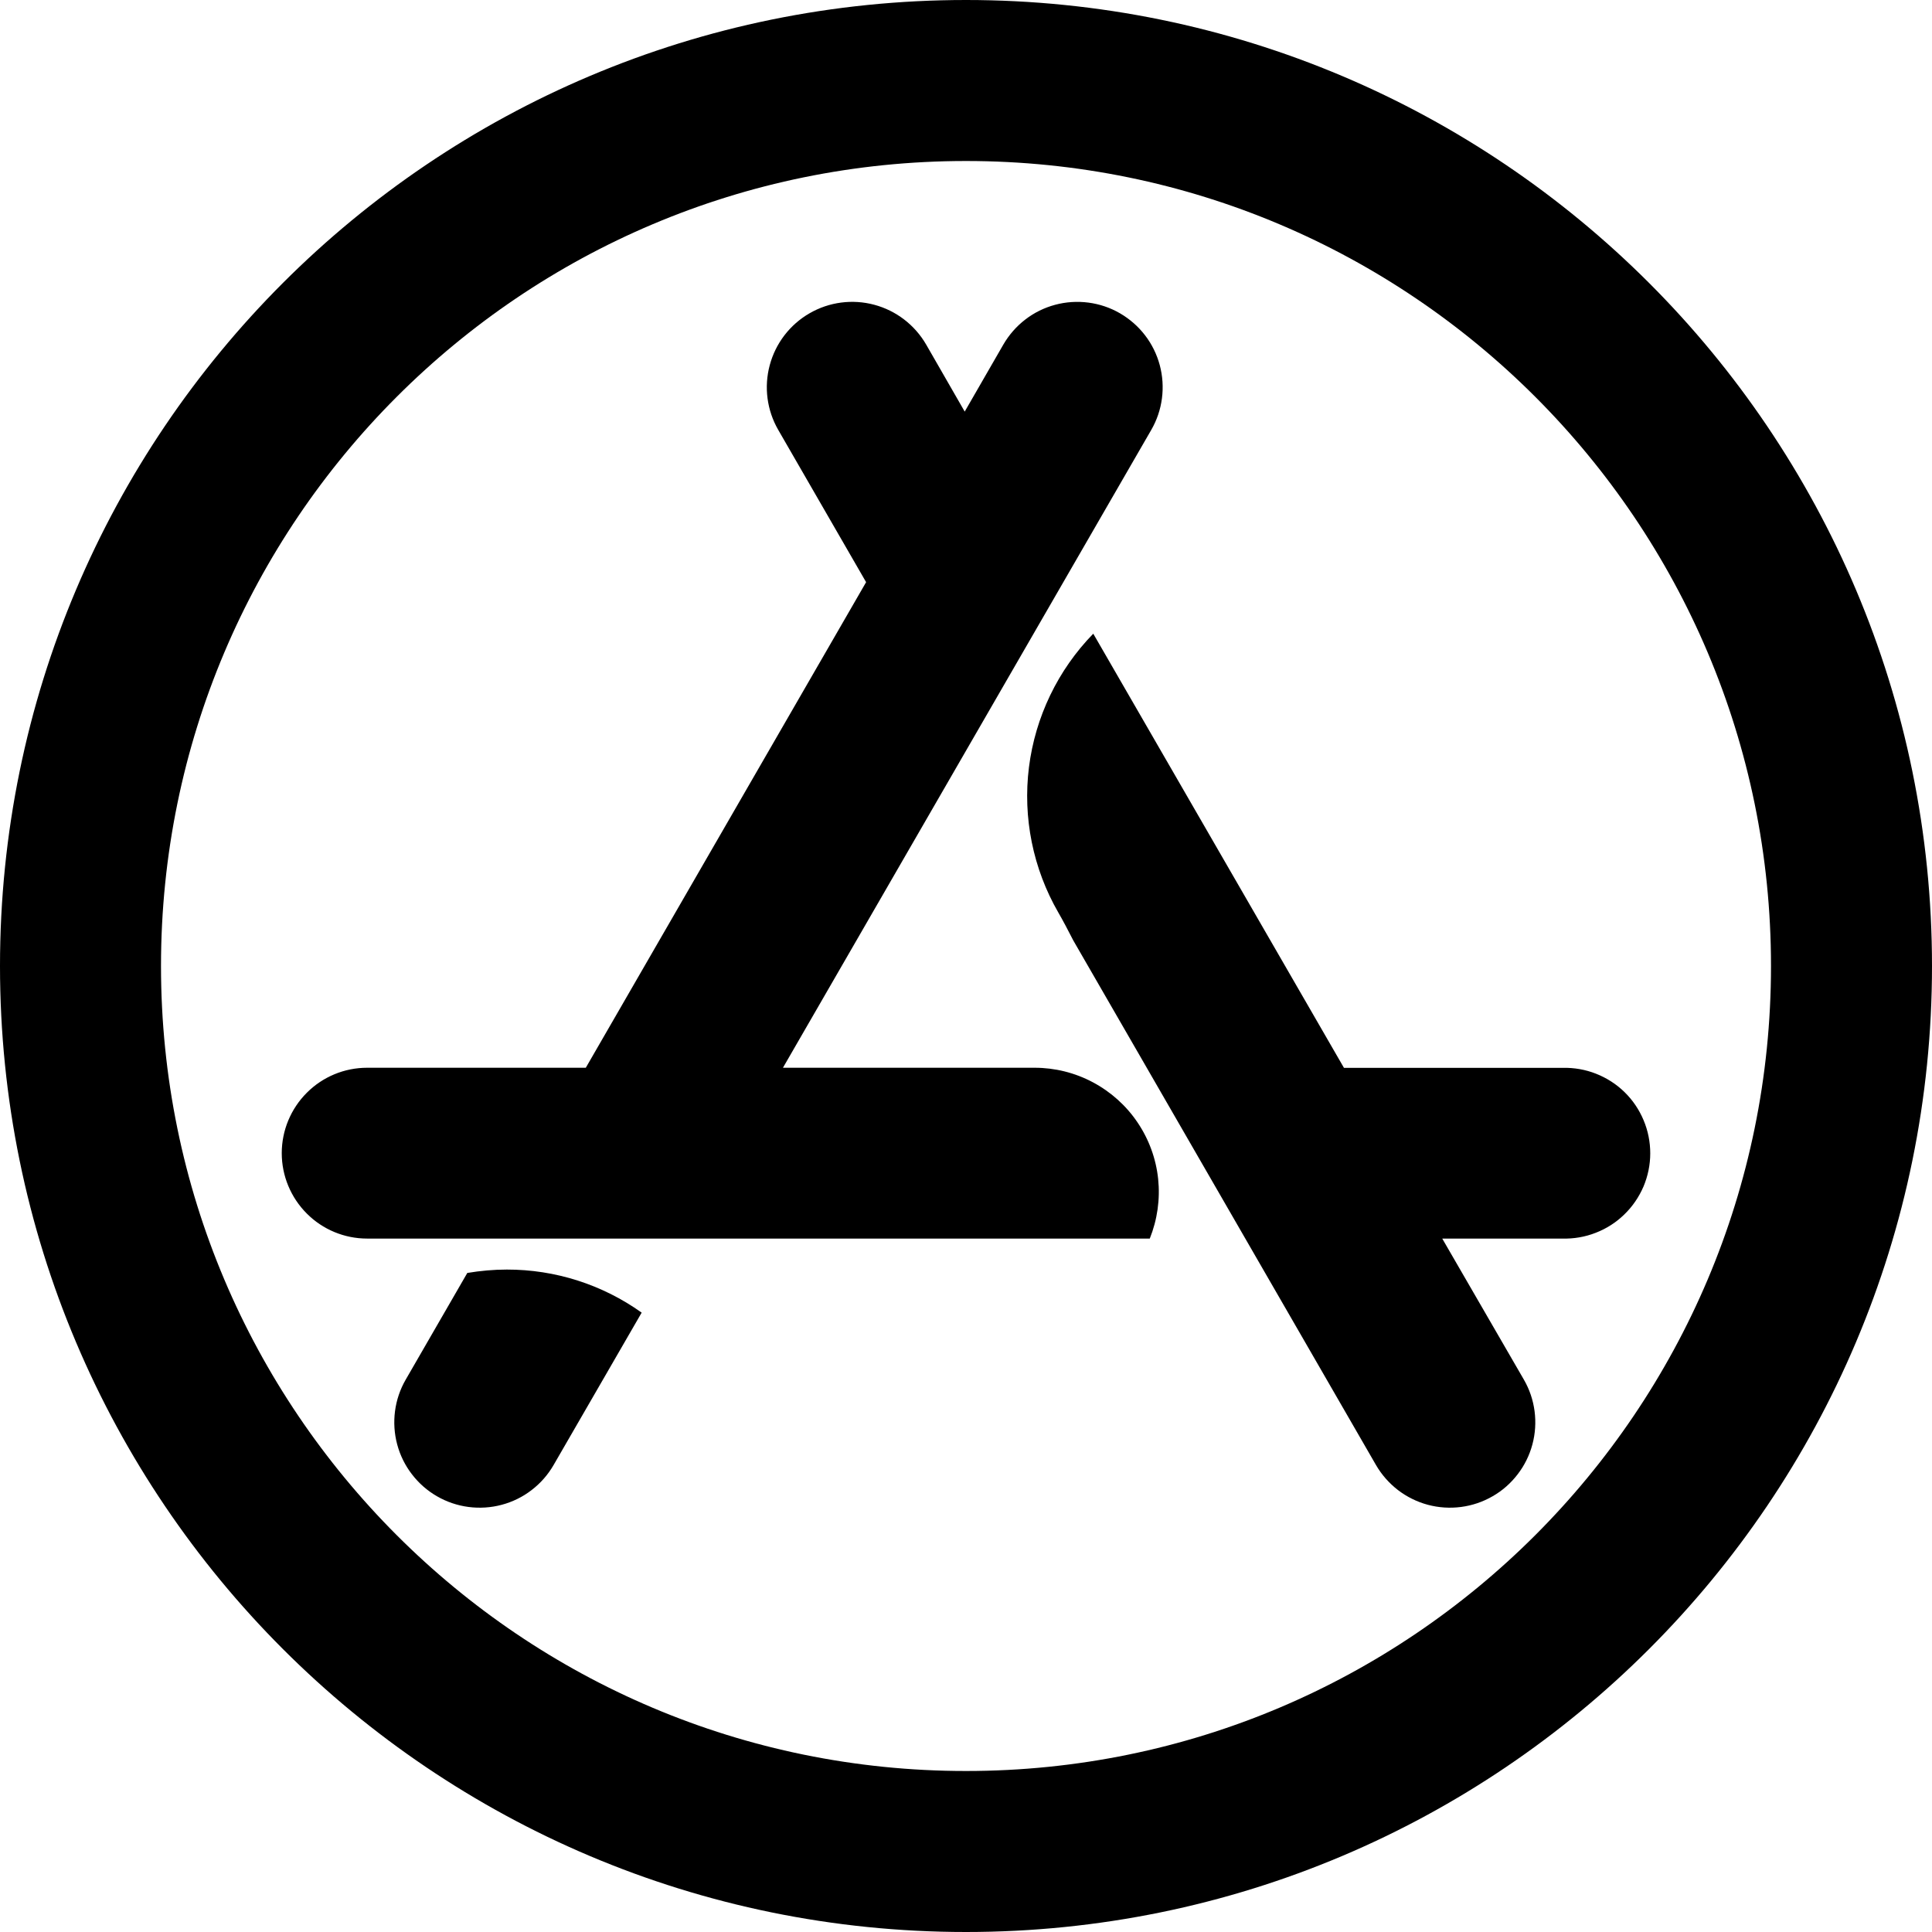
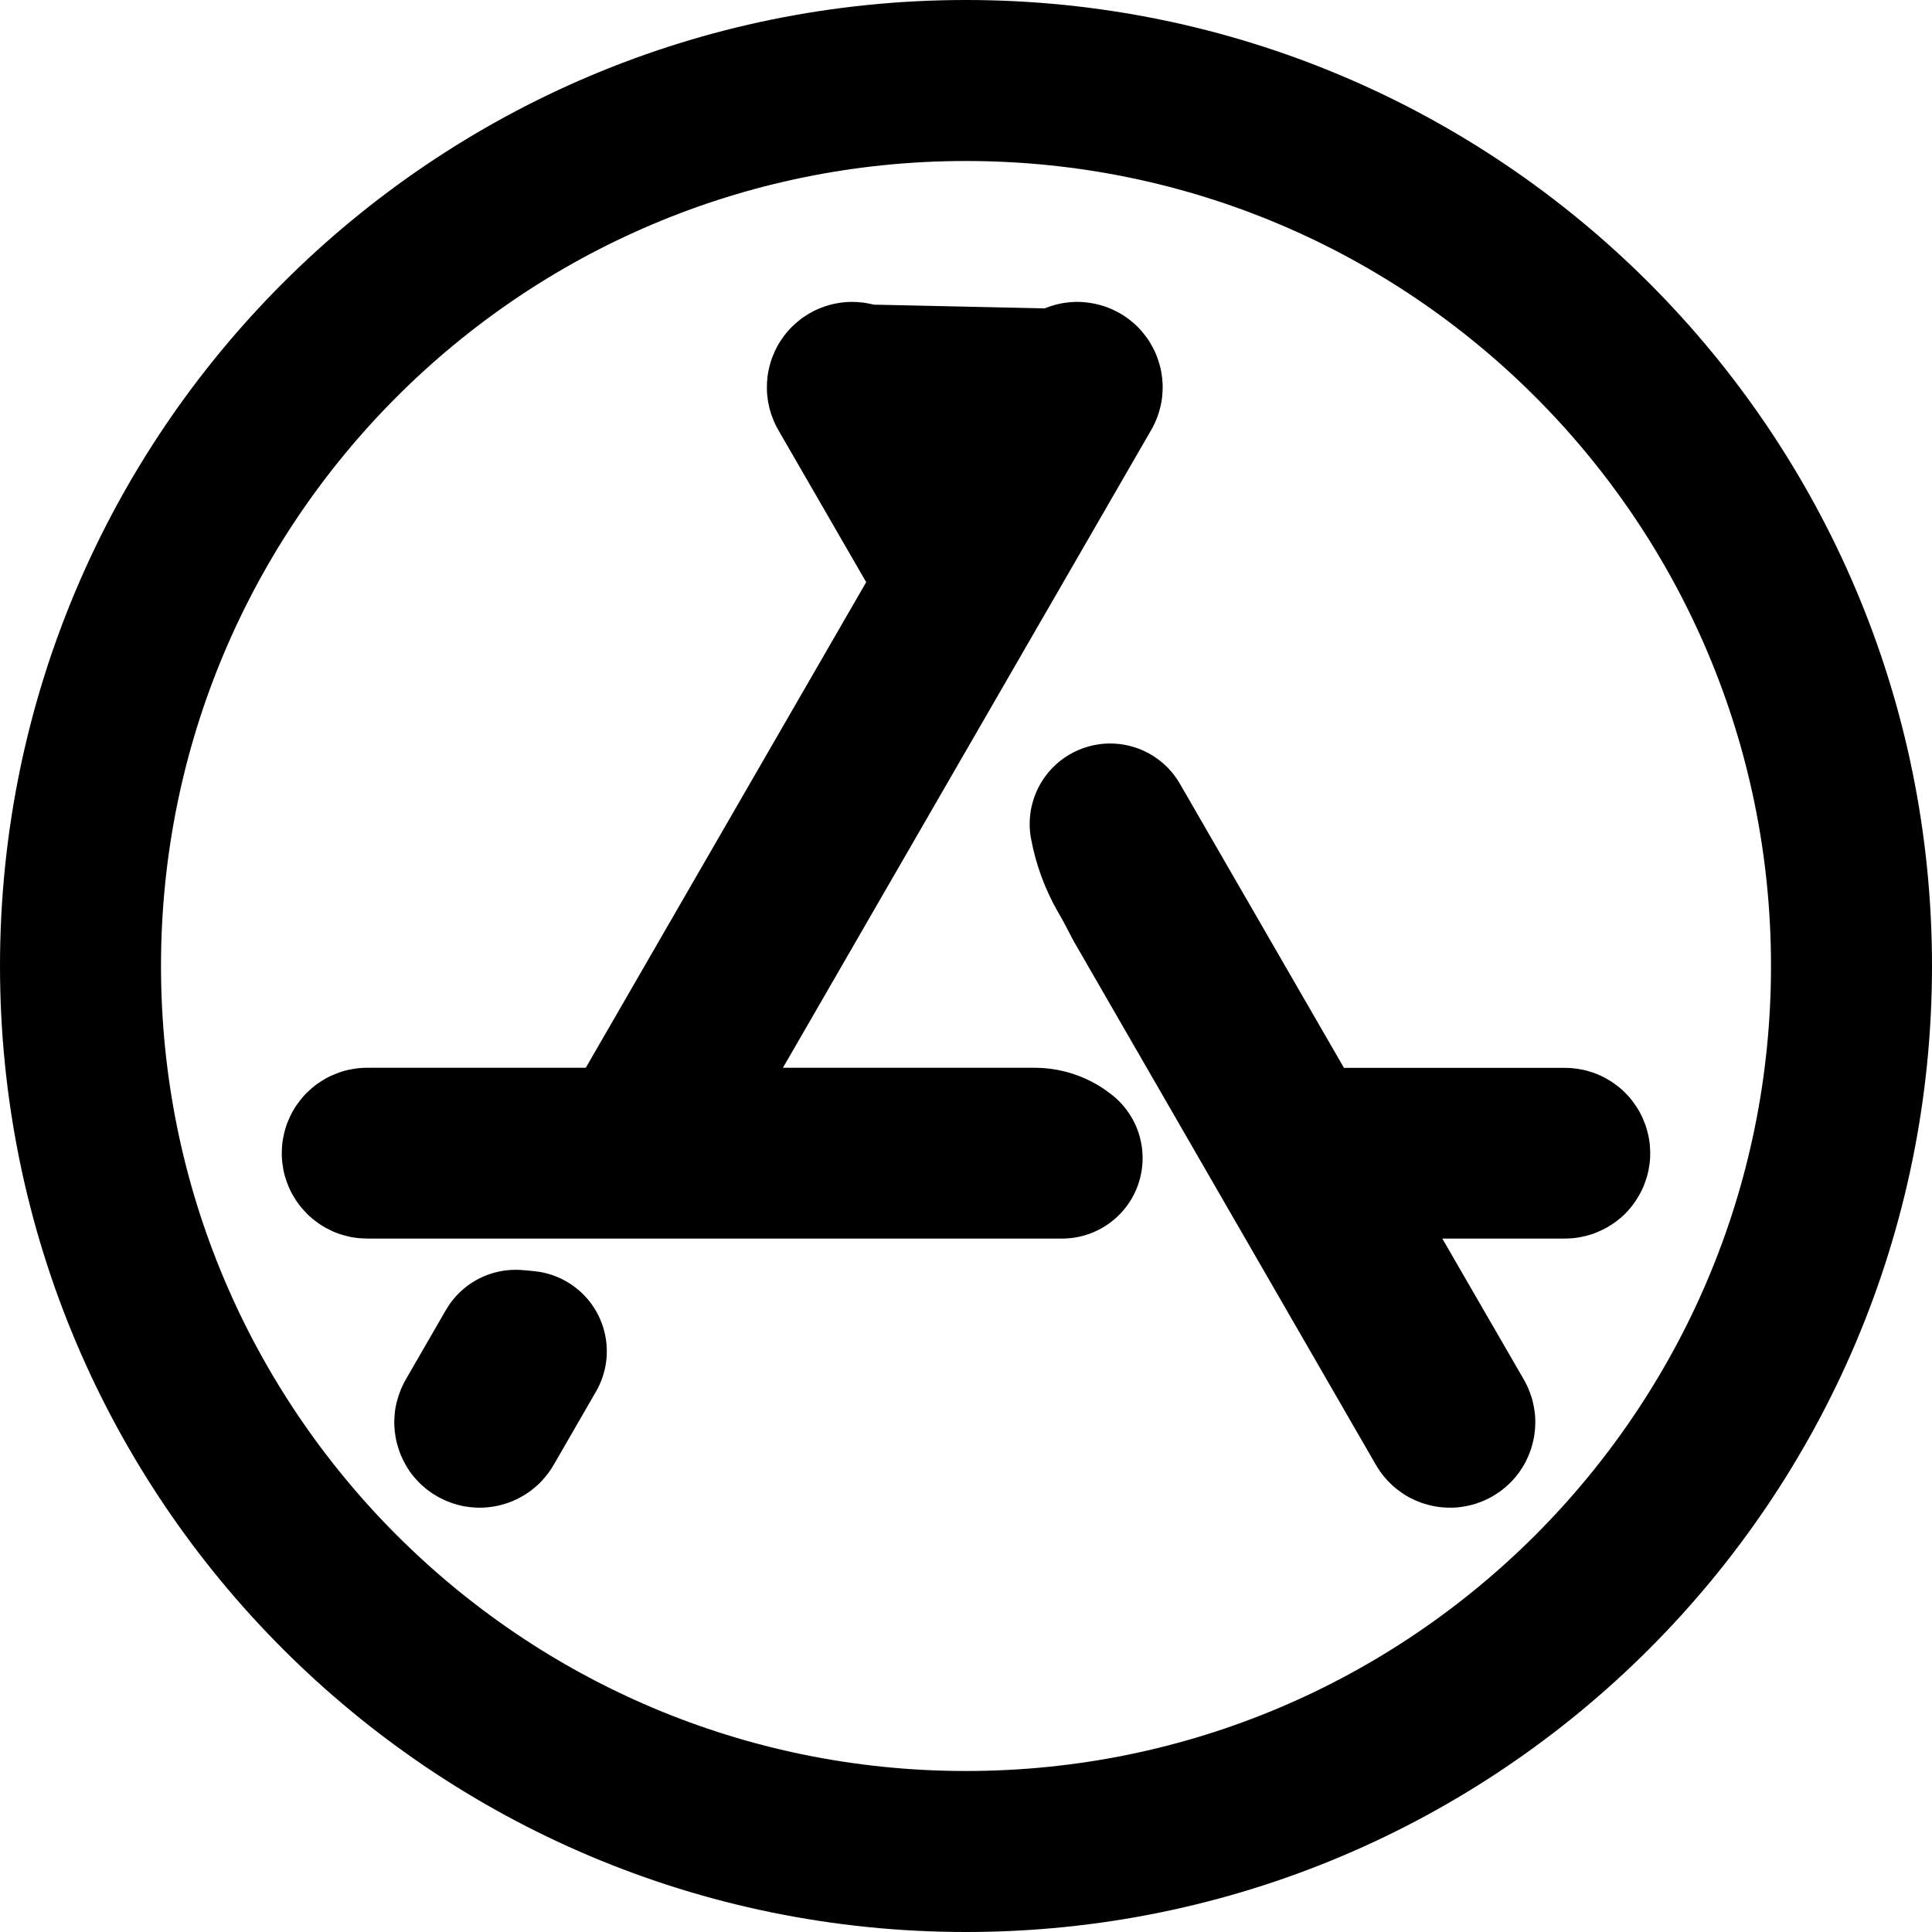
<svg xmlns="http://www.w3.org/2000/svg" height="24" width="24" viewBox="0 0 24 24" fill="none">
-   <path d="M19.408 15.386H17.916L18.93 17.138C19 17.259 19.045 17.392 19.063 17.53C19.081 17.668 19.072 17.809 19.036 17.943C19 18.078 18.938 18.204 18.853 18.314C18.768 18.425 18.663 18.518 18.542 18.587C18.421 18.657 18.288 18.702 18.15 18.72C18.012 18.738 17.872 18.729 17.737 18.693C17.603 18.657 17.477 18.595 17.366 18.51C17.256 18.425 17.163 18.32 17.093 18.199L13.333 11.683C13.264 11.548 13.201 11.429 13.147 11.336C12.832 10.79 12.704 10.156 12.782 9.531C12.861 8.906 13.141 8.323 13.581 7.872L16.695 13.265H19.412C19.553 13.262 19.694 13.286 19.826 13.338C19.958 13.39 20.079 13.467 20.18 13.566C20.282 13.665 20.362 13.784 20.417 13.915C20.472 14.045 20.5 14.186 20.5 14.327C20.5 14.469 20.471 14.609 20.416 14.74C20.36 14.87 20.279 14.989 20.177 15.087C20.076 15.186 19.955 15.263 19.823 15.314C19.691 15.366 19.549 15.39 19.408 15.386ZM9.726 13.264H12.853C13.105 13.264 13.354 13.326 13.577 13.445C13.8 13.564 13.991 13.735 14.132 13.945C14.273 14.154 14.361 14.395 14.387 14.646C14.413 14.898 14.377 15.151 14.283 15.386H4.56C4.279 15.386 4.009 15.274 3.811 15.075C3.612 14.876 3.5 14.606 3.5 14.325C3.5 14.044 3.612 13.774 3.811 13.575C4.009 13.376 4.279 13.264 4.56 13.264H7.277L10.759 7.232L9.668 5.341C9.527 5.097 9.489 4.808 9.562 4.536C9.635 4.264 9.812 4.033 10.056 3.892C10.3 3.751 10.589 3.713 10.861 3.786C11.133 3.859 11.364 4.037 11.505 4.28L11.984 5.113L12.464 4.28C12.534 4.16 12.626 4.054 12.737 3.969C12.847 3.884 12.973 3.822 13.108 3.786C13.242 3.75 13.383 3.741 13.521 3.759C13.659 3.777 13.792 3.822 13.913 3.892C14.033 3.962 14.139 4.054 14.224 4.165C14.309 4.275 14.371 4.402 14.407 4.536C14.443 4.671 14.452 4.811 14.434 4.949C14.416 5.087 14.371 5.22 14.301 5.341L9.726 13.264ZM5.805 15.813C5.967 15.786 6.132 15.771 6.296 15.771C6.896 15.77 7.482 15.957 7.971 16.306L6.877 18.199C6.807 18.32 6.715 18.425 6.604 18.51C6.494 18.595 6.368 18.657 6.233 18.693C6.099 18.729 5.958 18.738 5.82 18.72C5.682 18.702 5.549 18.657 5.428 18.587C5.308 18.518 5.202 18.425 5.117 18.314C5.032 18.204 4.97 18.078 4.934 17.943C4.898 17.809 4.889 17.668 4.907 17.53C4.925 17.392 4.97 17.259 5.04 17.138L5.805 15.813Z" fill="currentColor" />
-   <circle cx="12" cy="12" r="11" stroke="currentColor" stroke-width="2" />
+   <path d="M10.534 4.841L11.626 6.732C11.804 7.041 11.804 7.423 11.626 7.732L8.143 13.764C7.964 14.074 7.634 14.264 7.277 14.264H4.56C4.544 14.264 4.529 14.271 4.518 14.282C4.506 14.294 4.5 14.309 4.5 14.325C4.5 14.341 4.506 14.356 4.518 14.368C4.529 14.379 4.544 14.386 4.56 14.386H13.194C13.167 14.364 13.138 14.344 13.107 14.328C13.029 14.286 12.941 14.264 12.853 14.264H12.853H9.726C9.369 14.264 9.039 14.074 8.86 13.764C8.681 13.455 8.681 13.074 8.86 12.764L13.435 4.841H10.534ZM10.534 4.841C10.534 4.841 10.534 4.841 10.534 4.841C10.526 4.827 10.524 4.81 10.528 4.795C10.532 4.779 10.542 4.766 10.556 4.758C10.57 4.75 10.586 4.748 10.602 4.752C10.617 4.756 10.631 4.766 10.639 4.78M10.534 4.841L10.639 4.78M10.639 4.78L11.118 5.612C11.296 5.922 11.627 6.113 11.984 6.113C12.342 6.113 12.672 5.922 12.851 5.612L13.33 4.78C13.33 4.78 13.33 4.78 13.33 4.78C13.334 4.773 13.339 4.767 13.345 4.763C13.352 4.758 13.359 4.754 13.367 4.752C13.374 4.75 13.382 4.749 13.39 4.751C13.398 4.752 13.406 4.754 13.413 4.758C13.42 4.762 13.426 4.767 13.431 4.774C13.435 4.78 13.439 4.787 13.441 4.795C13.443 4.803 13.444 4.811 13.443 4.819C13.441 4.826 13.439 4.834 13.435 4.841L10.639 4.78ZM19.438 14.386C19.428 14.386 19.418 14.386 19.408 14.386H17.916C17.559 14.386 17.229 14.576 17.05 14.886C16.872 15.195 16.872 15.577 17.051 15.886L18.064 17.638C18.064 17.639 18.064 17.639 18.064 17.639C18.068 17.645 18.071 17.653 18.072 17.661C18.073 17.669 18.072 17.677 18.07 17.684C18.068 17.692 18.065 17.699 18.06 17.706C18.055 17.712 18.049 17.717 18.042 17.721C18.035 17.725 18.028 17.728 18.02 17.729C18.012 17.73 18.004 17.729 17.996 17.727C17.988 17.725 17.981 17.722 17.975 17.717C17.969 17.712 17.963 17.706 17.959 17.699L14.211 11.204C14.146 11.076 14.077 10.946 14.011 10.834C13.904 10.647 13.83 10.445 13.791 10.236L15.829 13.765C16.008 14.075 16.338 14.265 16.695 14.265H19.412C19.42 14.265 19.429 14.265 19.438 14.265C19.446 14.265 19.454 14.266 19.462 14.269C19.469 14.272 19.476 14.277 19.482 14.282C19.488 14.288 19.492 14.295 19.495 14.302C19.498 14.309 19.5 14.318 19.5 14.326C19.5 14.334 19.498 14.342 19.495 14.349C19.492 14.357 19.487 14.363 19.482 14.369C19.476 14.374 19.469 14.379 19.461 14.382C19.454 14.385 19.446 14.386 19.438 14.386ZM5.906 17.638L6.405 16.774C6.45 16.777 6.494 16.781 6.538 16.786L6.011 17.699L6.011 17.699C6.007 17.706 6.002 17.712 5.995 17.717C5.989 17.722 5.982 17.725 5.974 17.727C5.967 17.729 5.959 17.73 5.951 17.729C5.943 17.728 5.935 17.725 5.928 17.721C5.921 17.717 5.915 17.712 5.91 17.706C5.906 17.699 5.902 17.692 5.9 17.684C5.898 17.677 5.897 17.669 5.898 17.661C5.9 17.653 5.902 17.645 5.906 17.639C5.906 17.639 5.906 17.639 5.906 17.639C5.906 17.639 5.906 17.638 5.906 17.638Z" stroke="currentColor" stroke-width="2" stroke-linejoin="round" />
+   <circle cx="12" cy="12" r="11" stroke="black" stroke-width="2" />
</svg>
